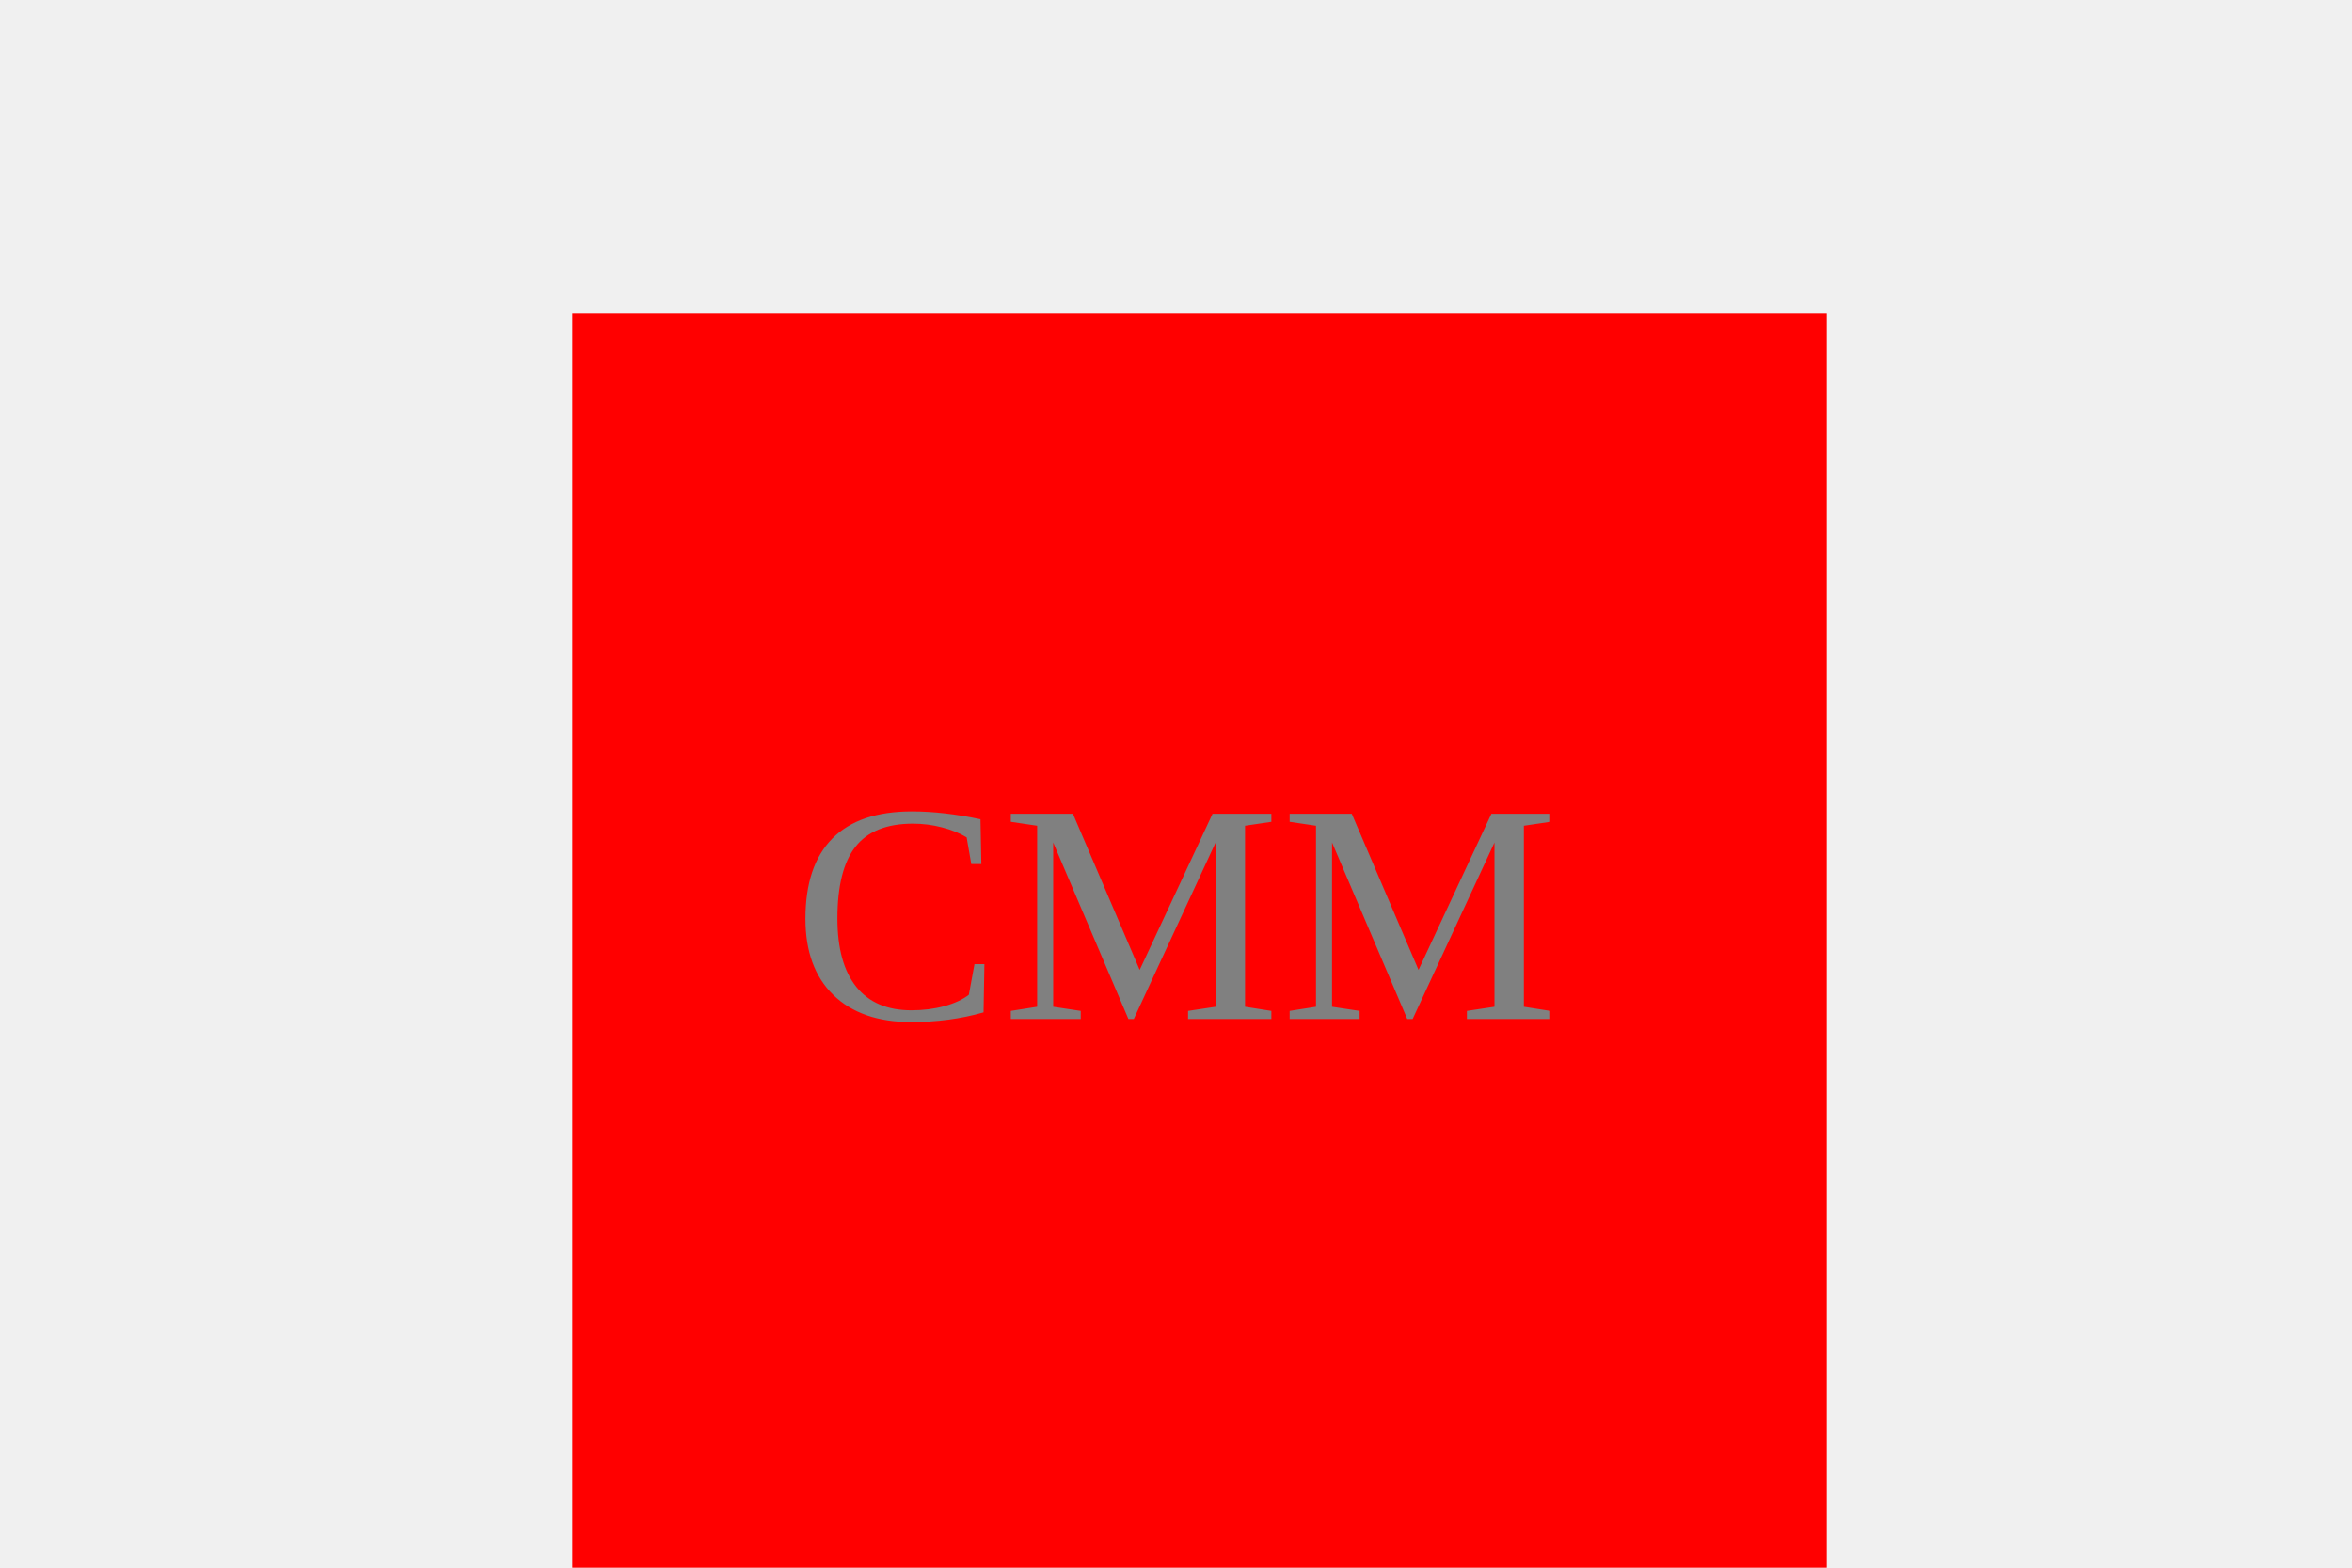
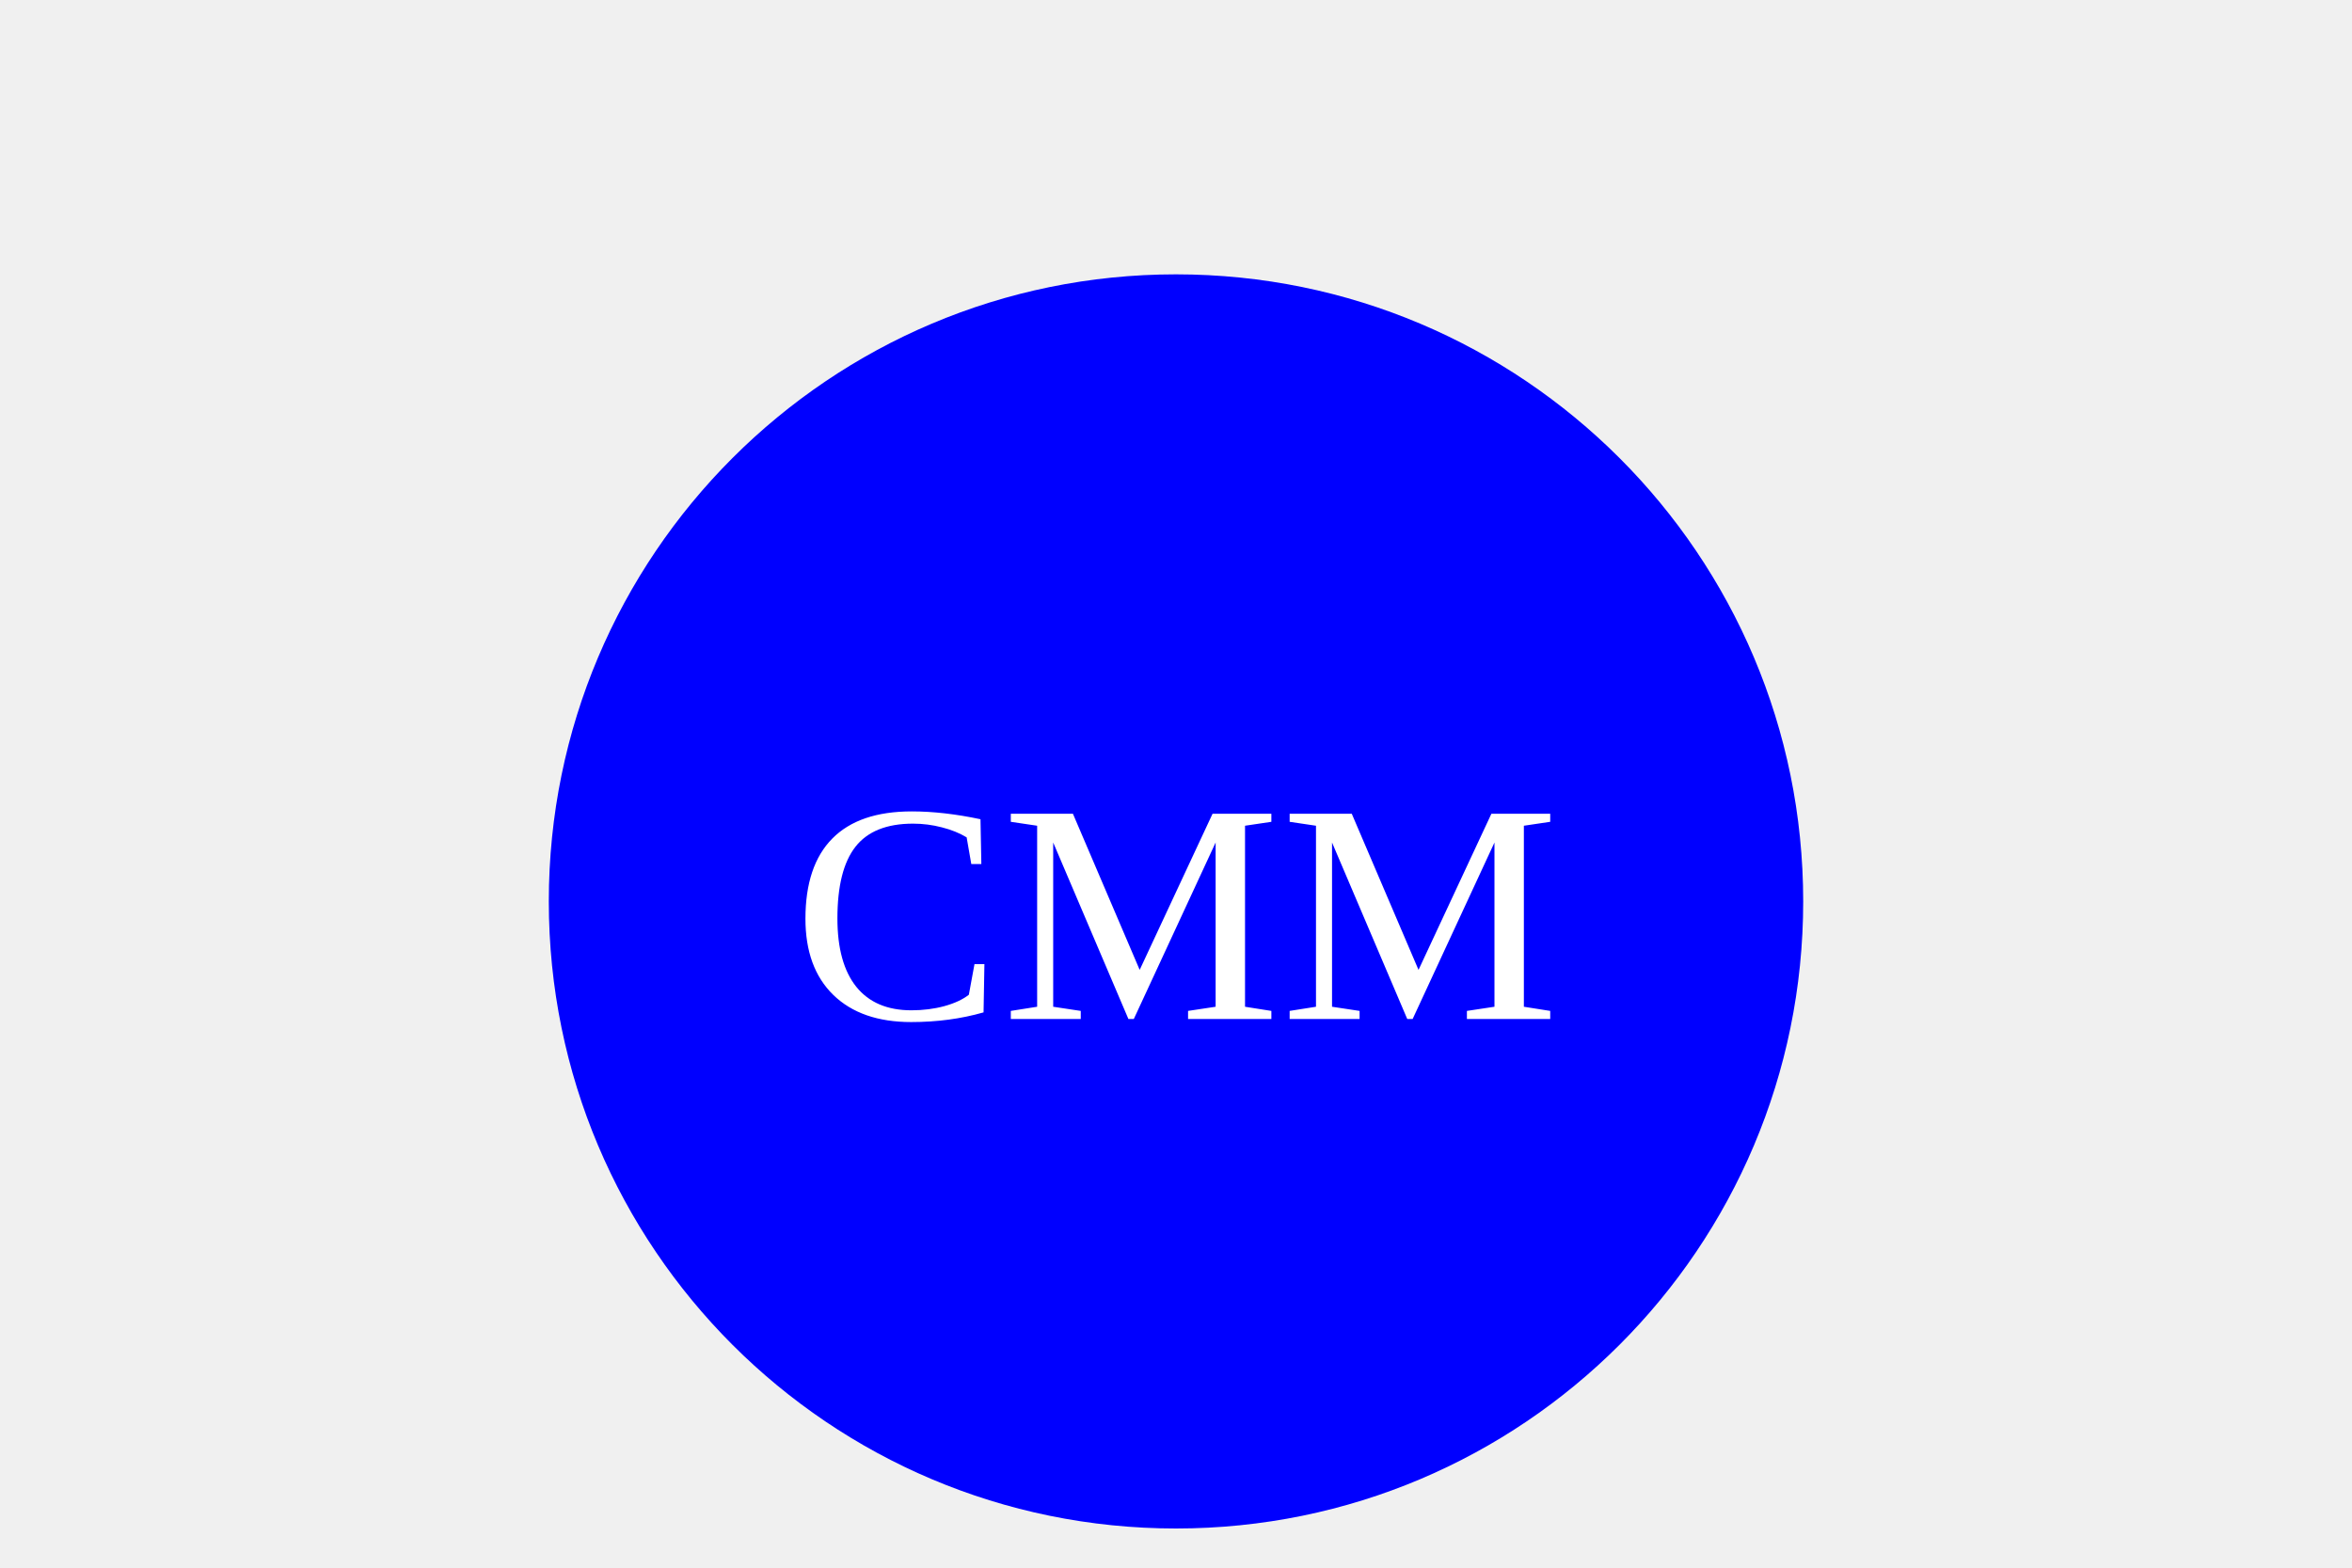
<svg xmlns="http://www.w3.org/2000/svg" version="1.1" width="300" height="200">
-   <g>Square<rect x="73" y="40" width="160" height="160" fill="Red" />
-     <text x="150" y="130" text-anchor="middle" font-size="40" fill="Gray">CMM</text>
+   <g>Circle<circle cx="150" cy="115" r="80" fill="Blue" />
+     <text x="150" y="130" text-anchor="middle" font-size="40" fill="White">CMM</text>
  </g>
</svg>
